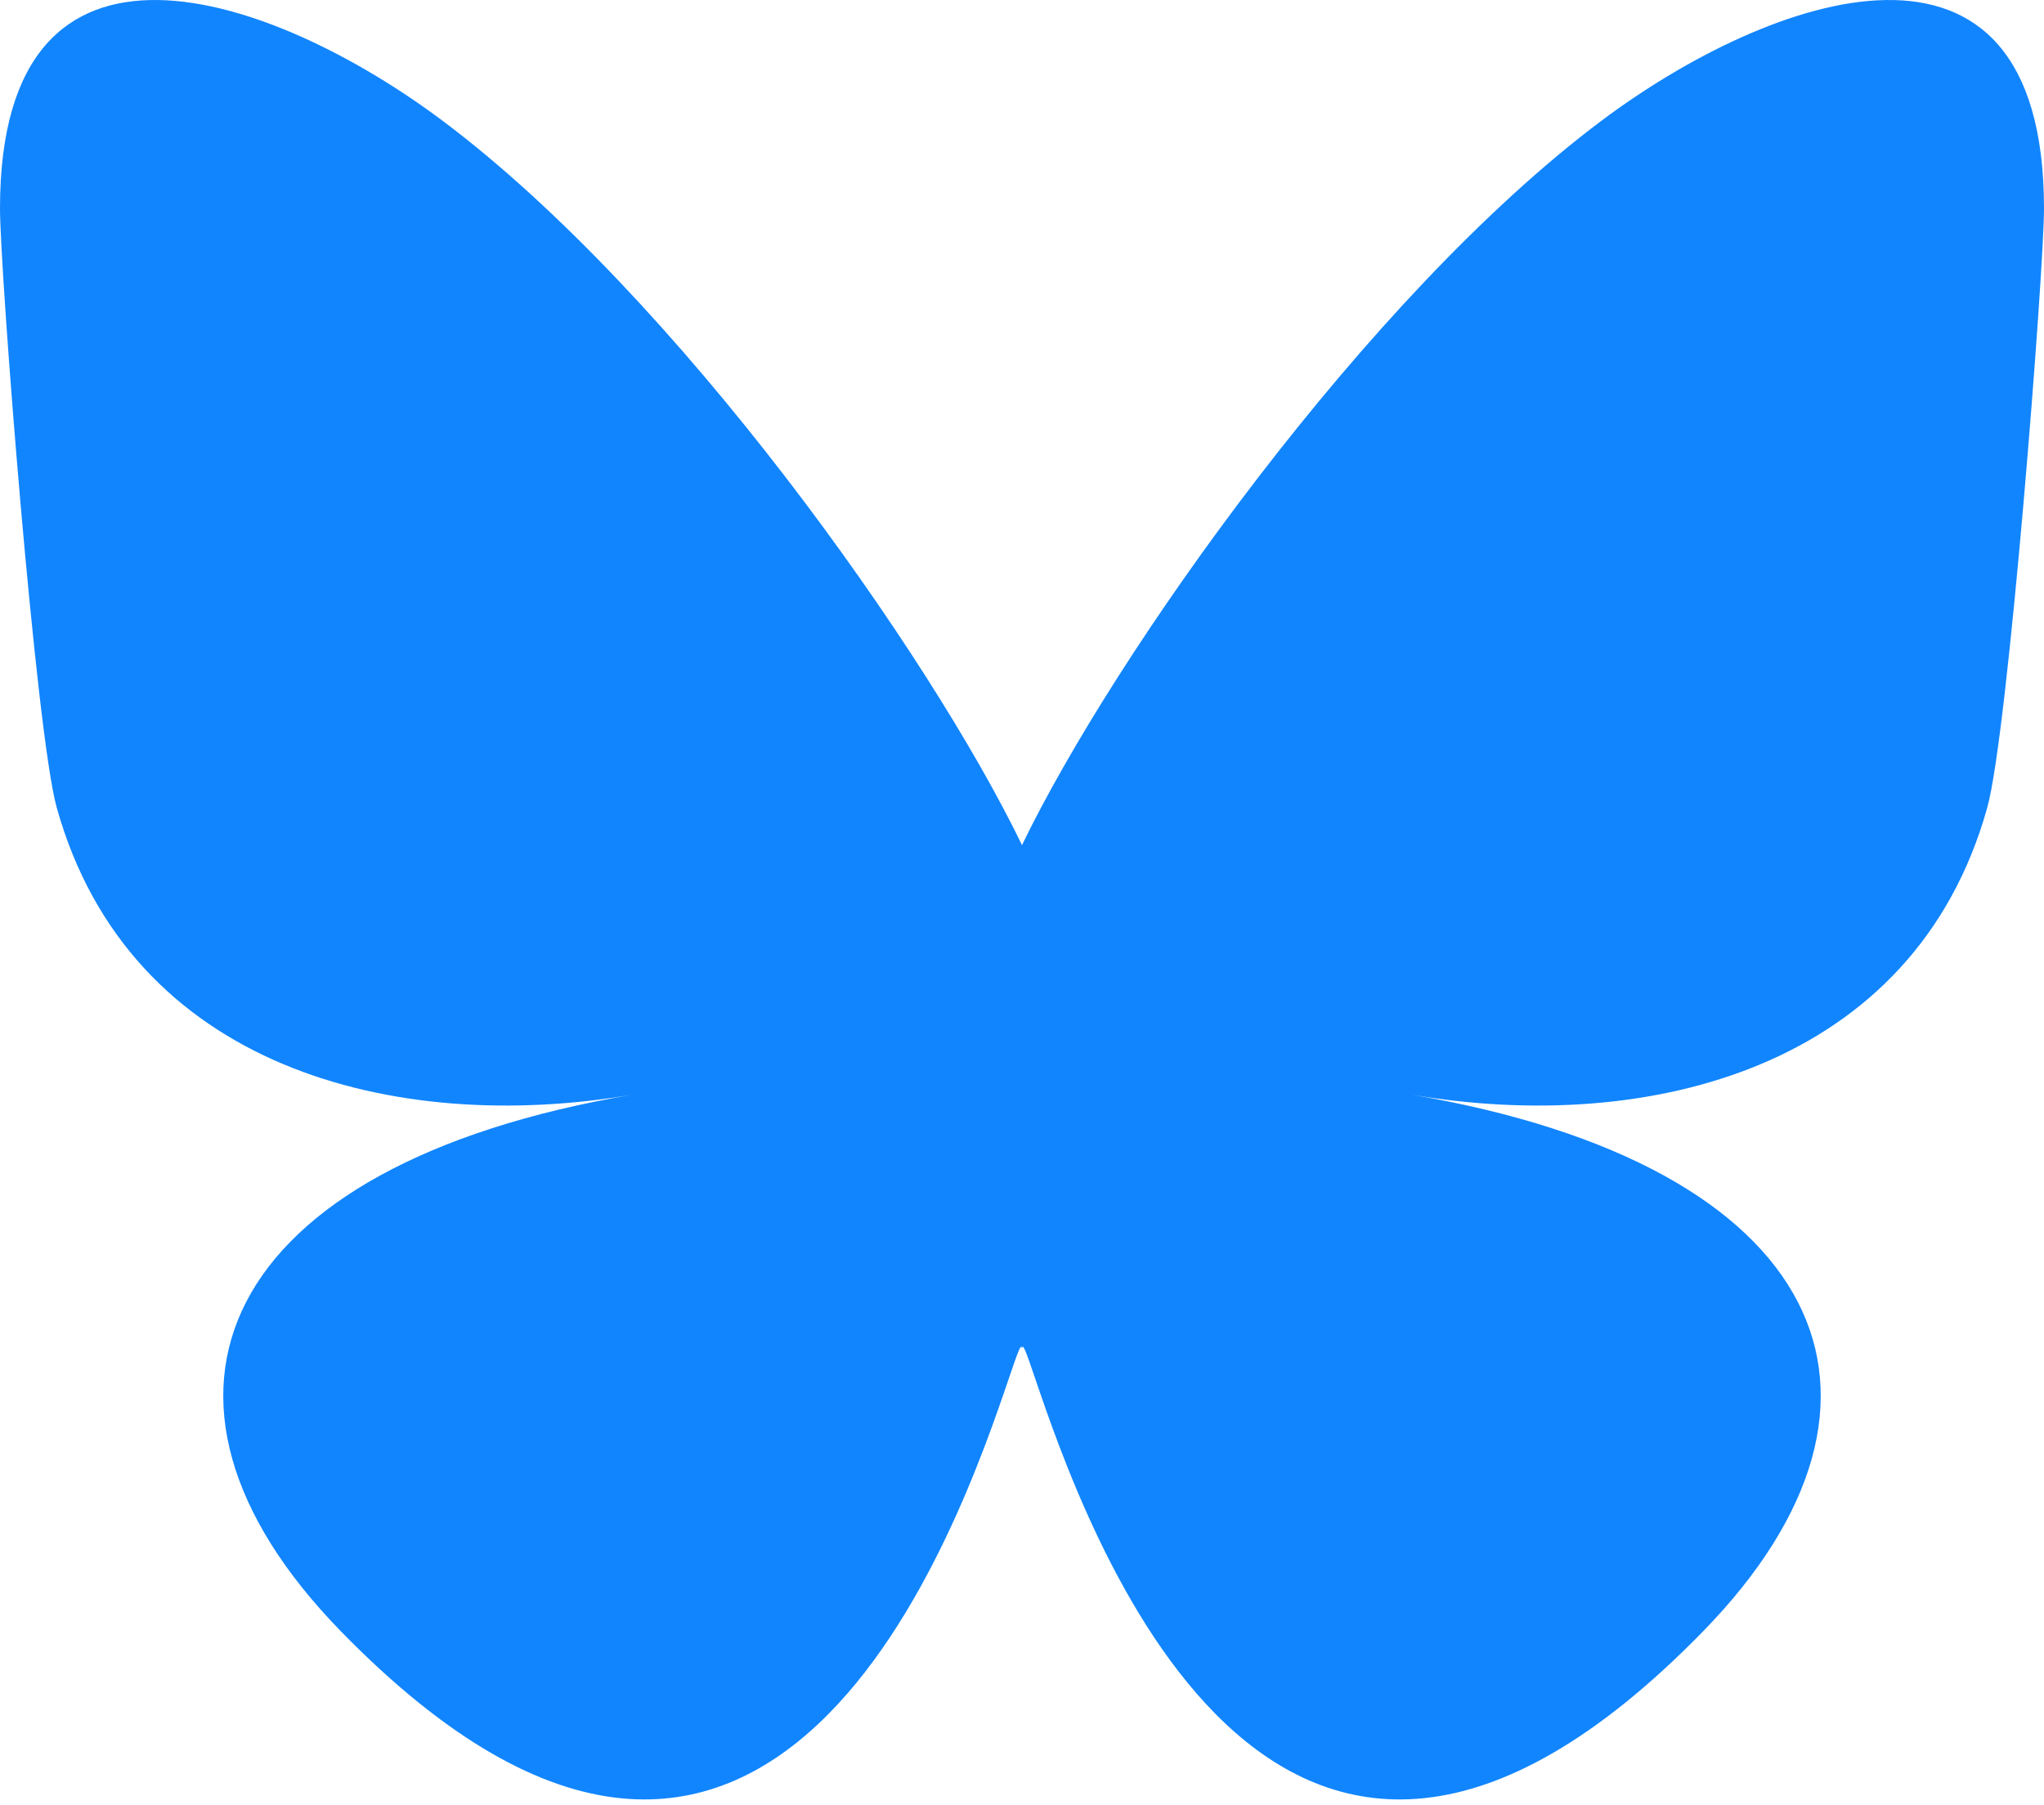
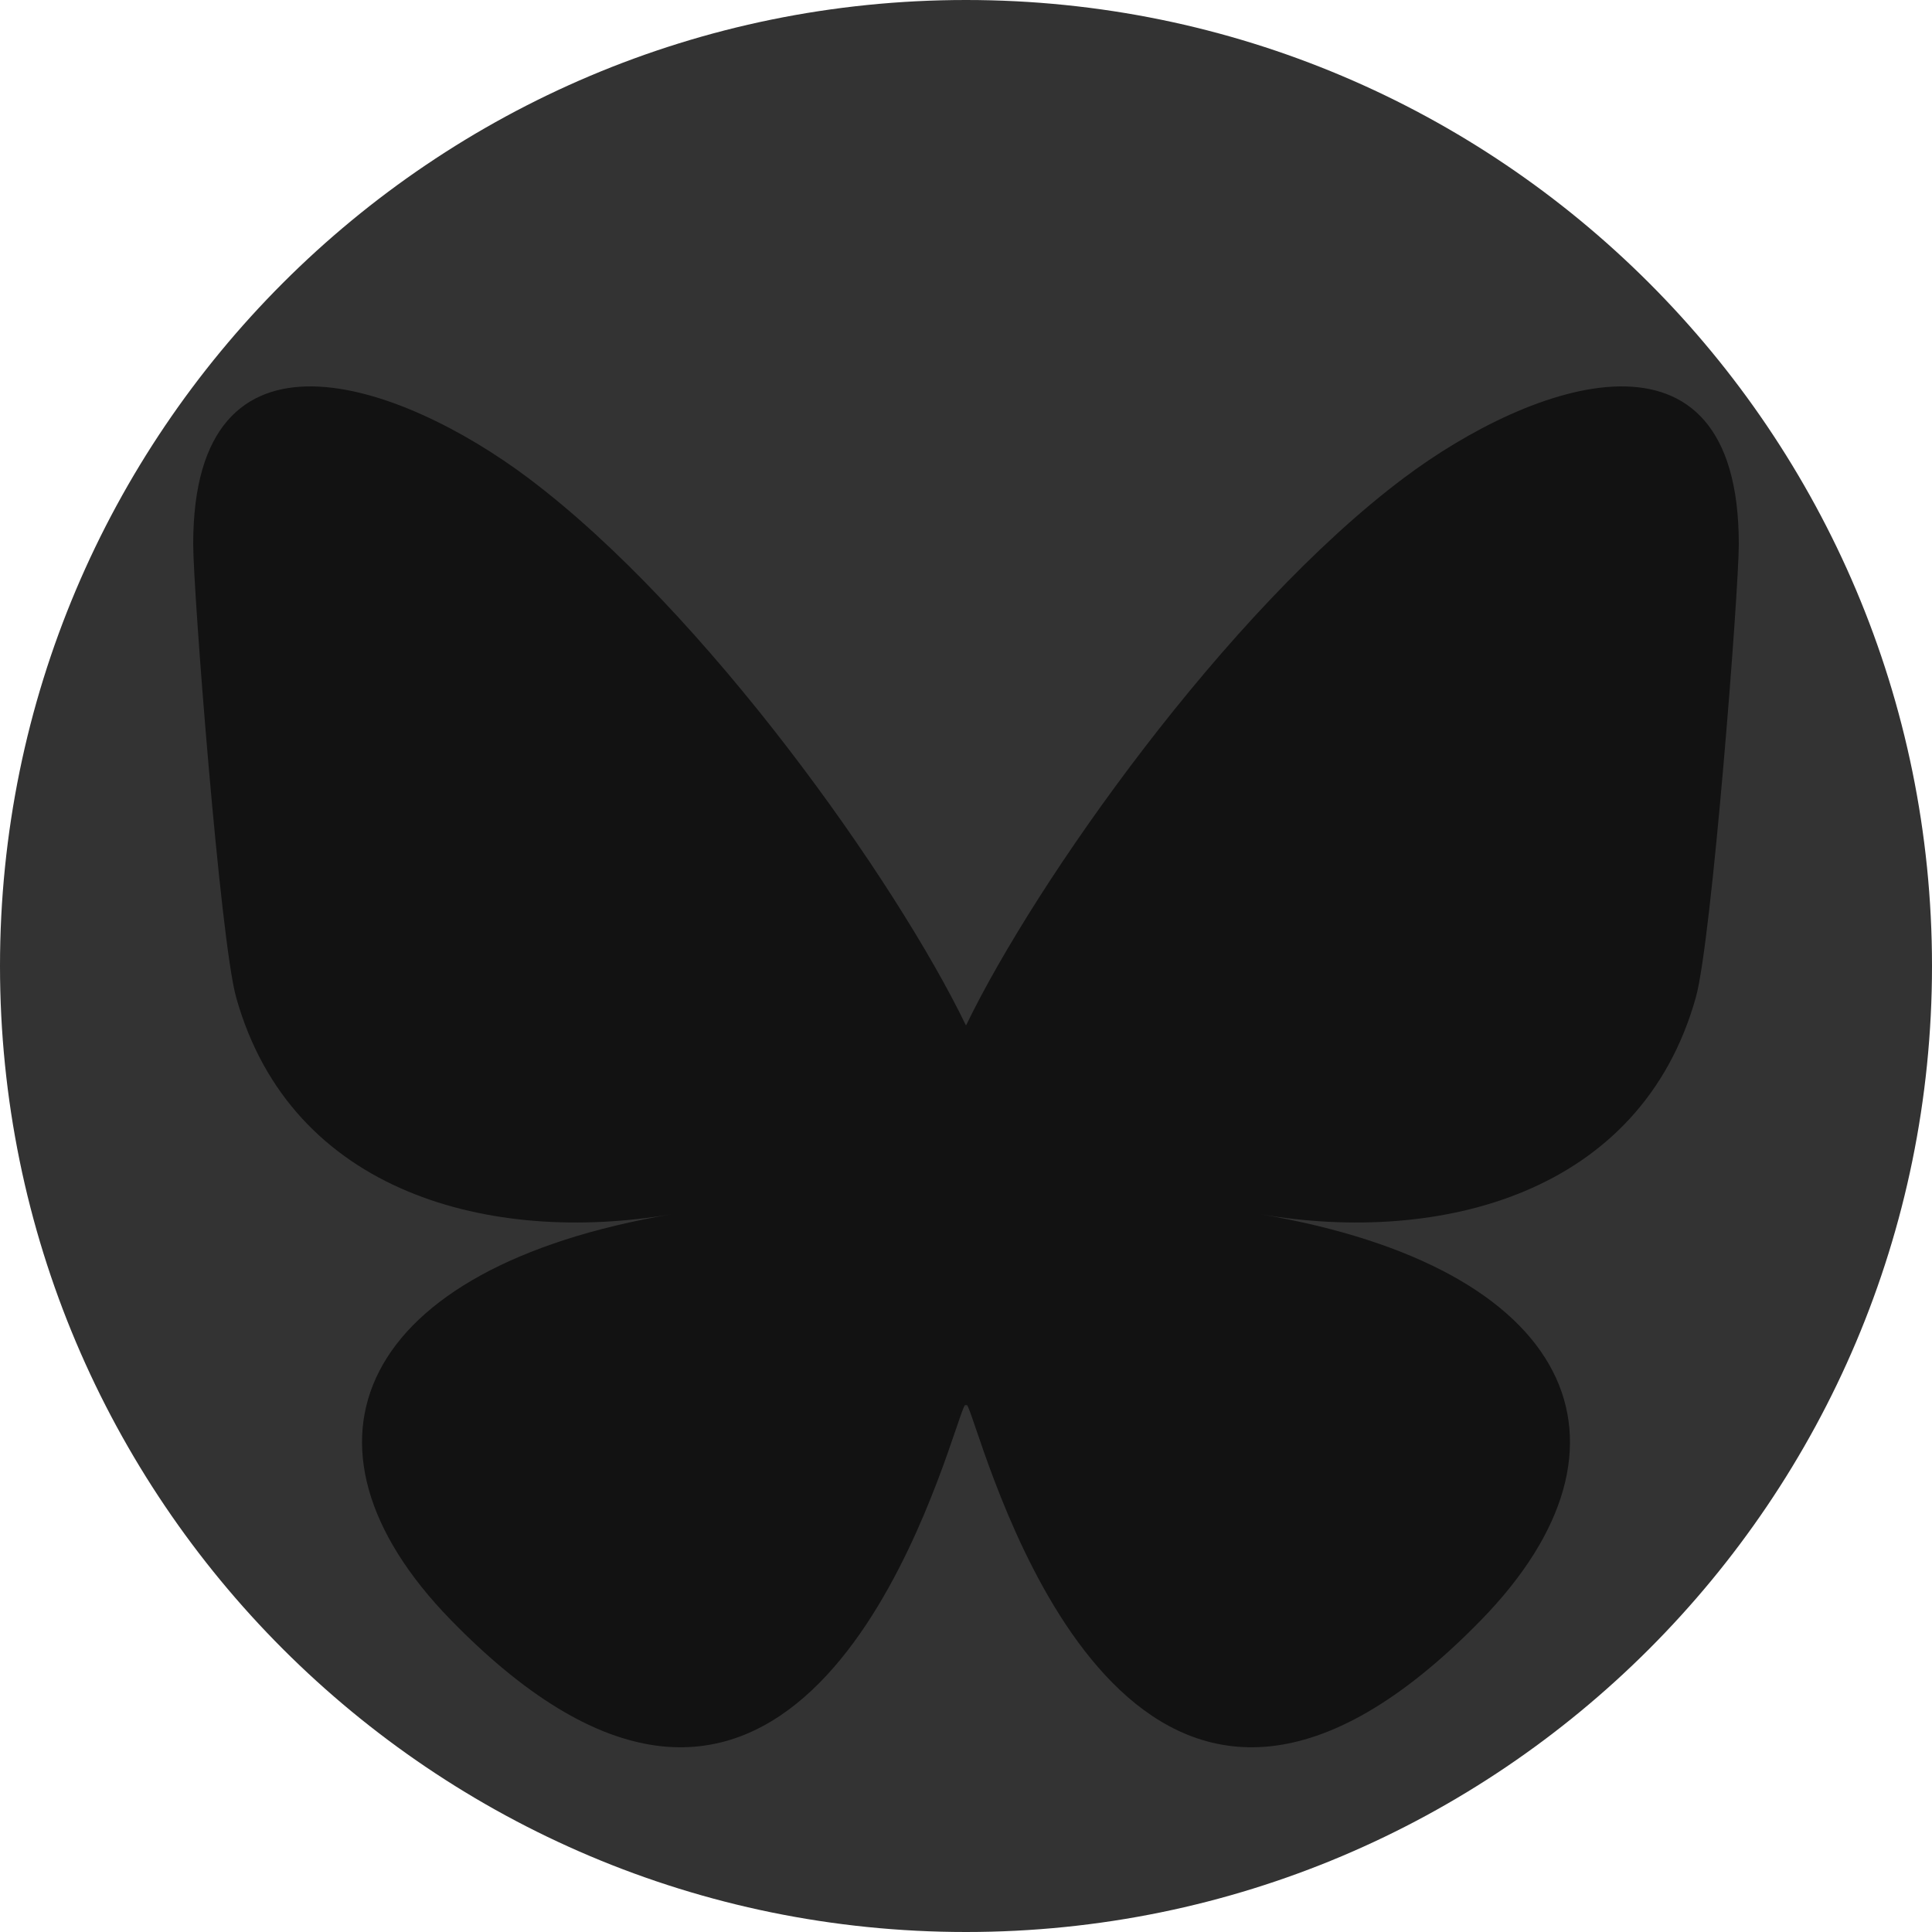
- <svg xmlns="http://www.w3.org/2000/svg" width="256px" height="226px" viewBox="0 0 256 226" version="1.1" preserveAspectRatio="xMidYMid">
-   <g>
-     <path d="M55.491,15.172 C84.841,37.207 116.408,81.884 128,105.858 C139.592,81.884 171.159,37.207 200.509,15.172 C221.686,-0.727 256,-13.028 256,26.116 C256,33.934 251.518,91.79 248.889,101.184 C239.751,133.838 206.453,142.167 176.832,137.126 C228.607,145.938 241.778,175.126 213.333,204.313 C159.312,259.746 135.689,190.405 129.637,172.637 C128.527,169.38 128.008,167.856 128,169.152 C127.992,167.856 127.473,169.38 126.363,172.637 C120.311,190.405 96.688,259.746 42.667,204.313 C14.222,175.126 27.393,145.938 79.168,137.126 C49.547,142.167 16.249,133.838 7.111,101.184 C4.482,91.79 0,33.934 0,26.116 C0,-13.028 34.314,-0.727 55.491,15.172 Z" fill="#1185FE" />
+ <svg xmlns="http://www.w3.org/2000/svg" width="800px" height="800px" viewBox="0 0 800 800" version="1.1" preserveAspectRatio="xMidYMid">
+   <circle cx="400" cy="400" r="400" fill="#333333" />
+   <g transform="matrix(2.5, 0, 0, 2.5, 80, 160)">
+     <path d="M55.491,15.172 C84.841,37.207 116.408,81.884 128,105.858 C139.592,81.884 171.159,37.207 200.509,15.172 C221.686,-0.727 256,-13.028 256,26.116 C256,33.934 251.518,91.79 248.889,101.184 C239.751,133.838 206.453,142.167 176.832,137.126 C228.607,145.938 241.778,175.126 213.333,204.313 C159.312,259.746 135.689,190.405 129.637,172.637 C128.527,169.38 128.008,167.856 128,169.152 C127.992,167.856 127.473,169.38 126.363,172.637 C120.311,190.405 96.688,259.746 42.667,204.313 C14.222,175.126 27.393,145.938 79.168,137.126 C49.547,142.167 16.249,133.838 7.111,101.184 C4.482,91.79 0,33.934 0,26.116 C0,-13.028 34.314,-0.727 55.491,15.172 Z" fill="#121212" />
  </g>
</svg>
